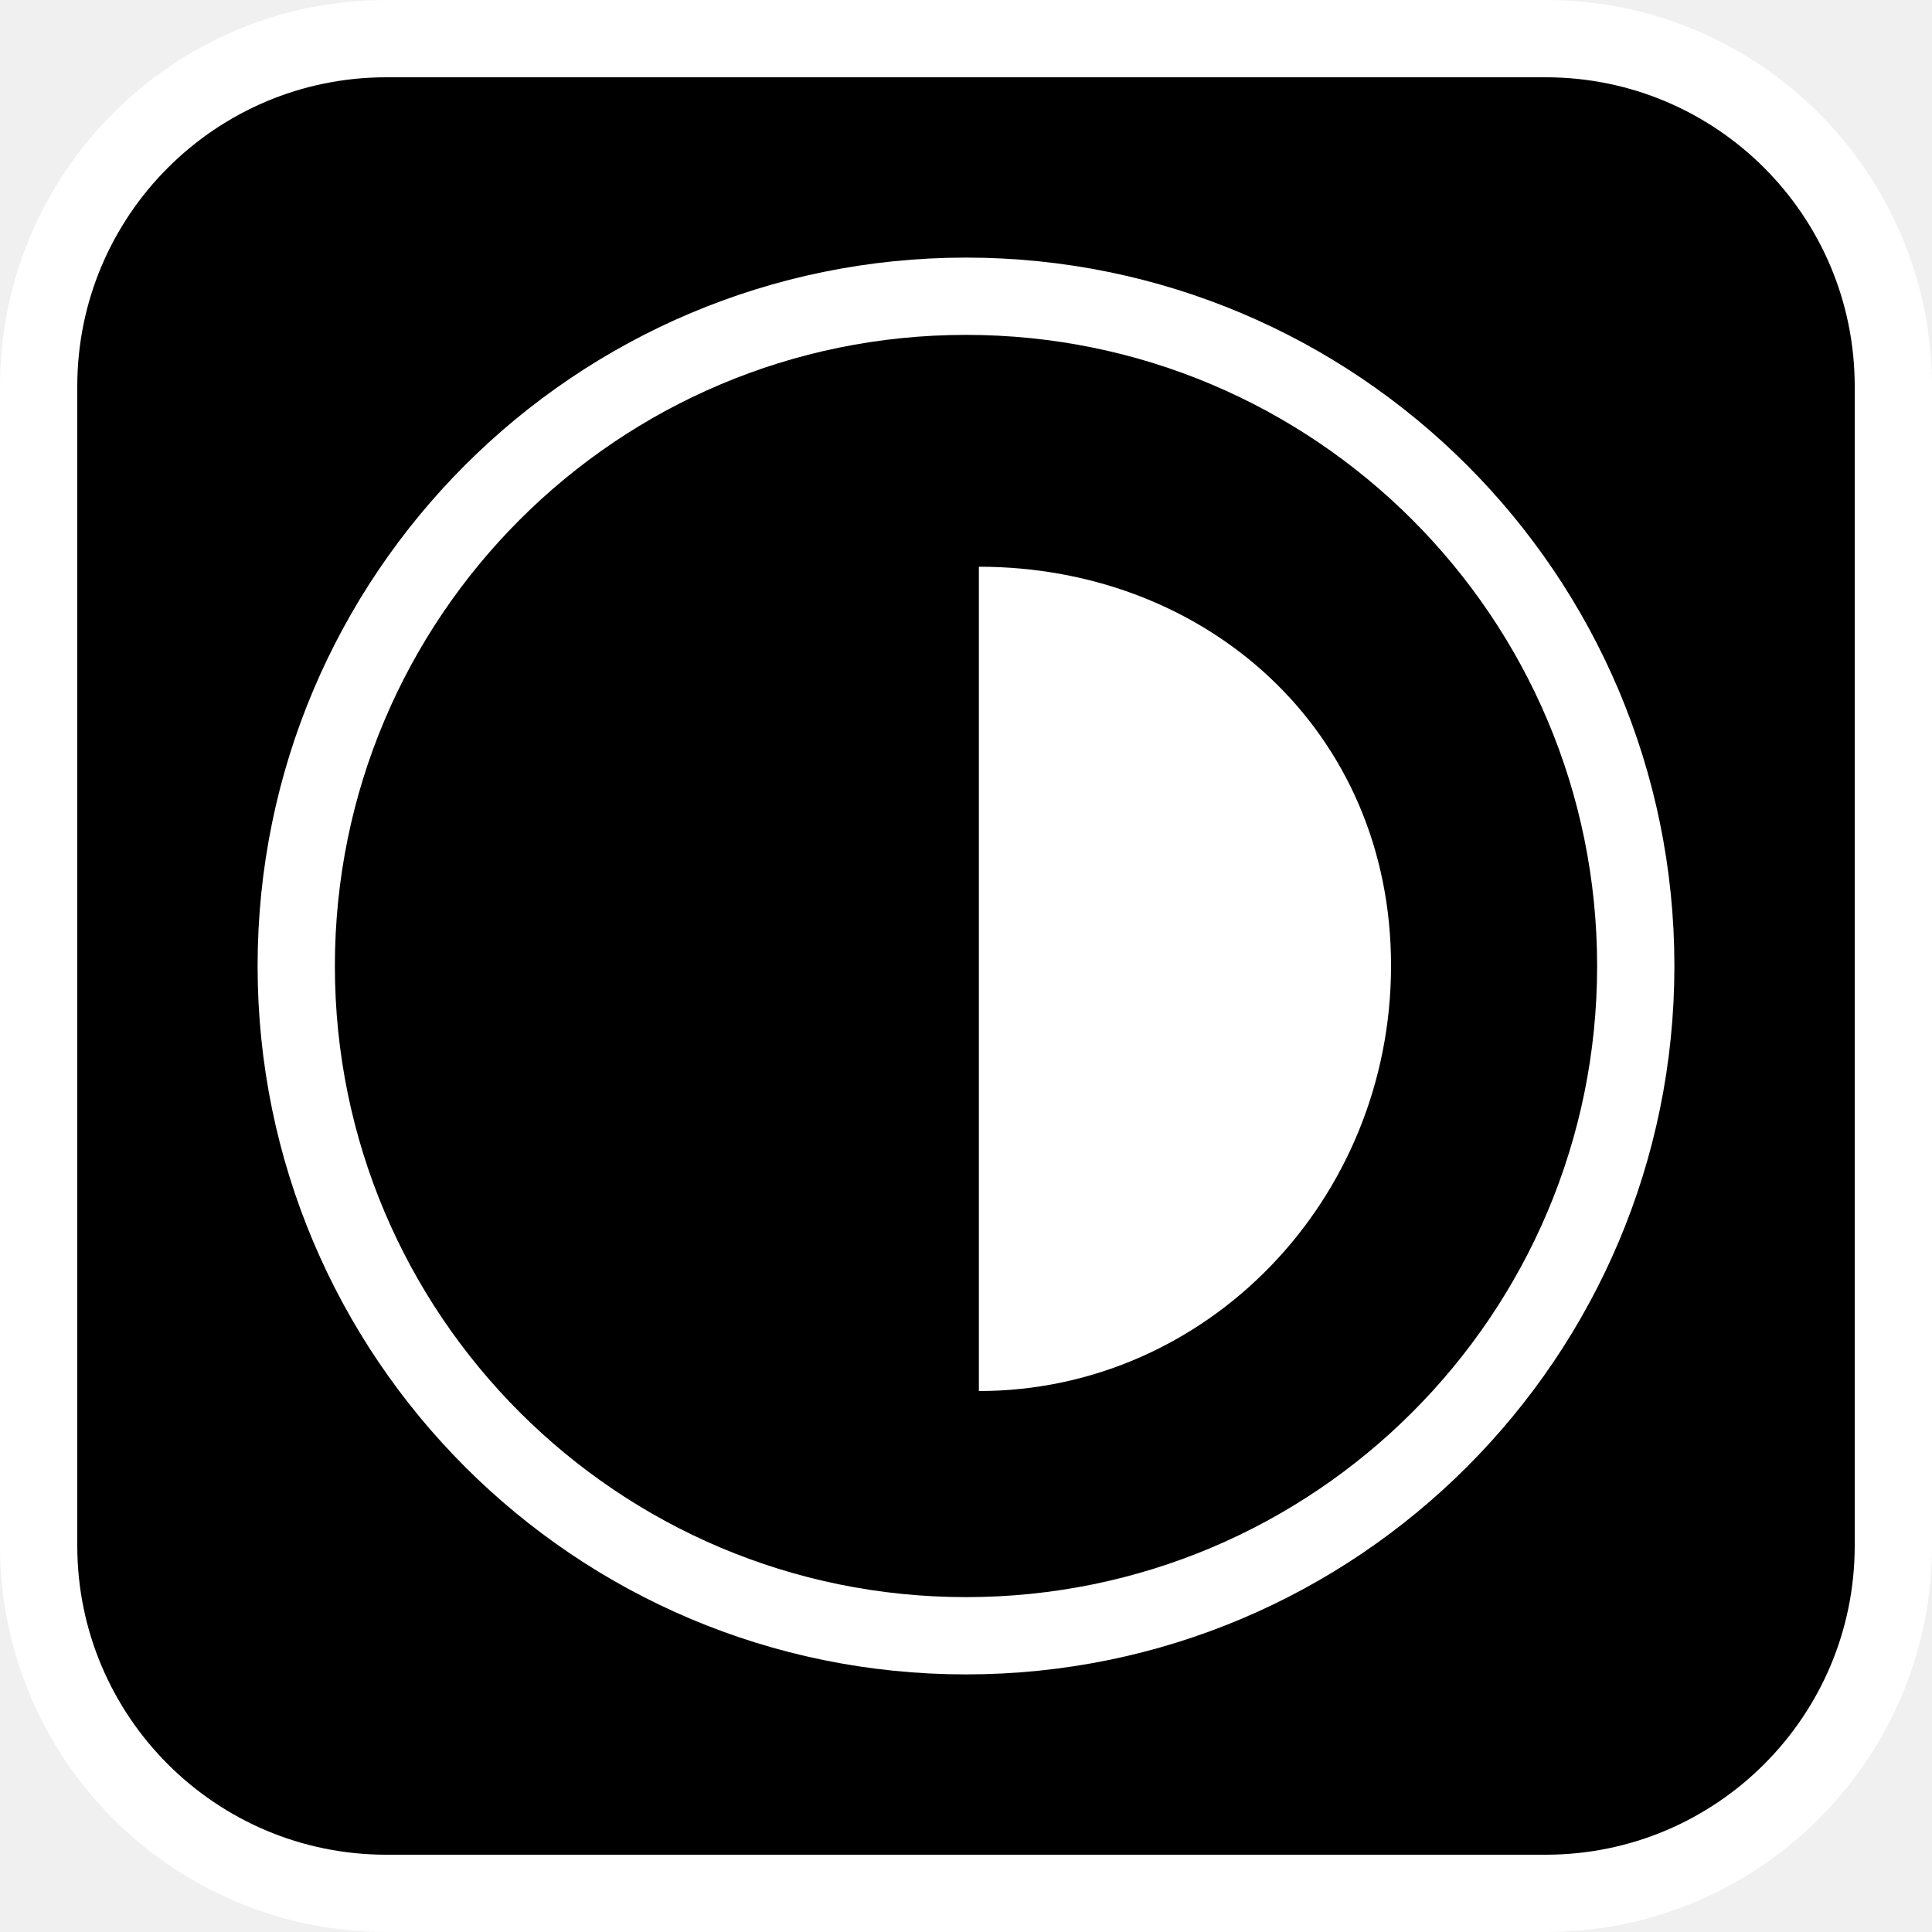
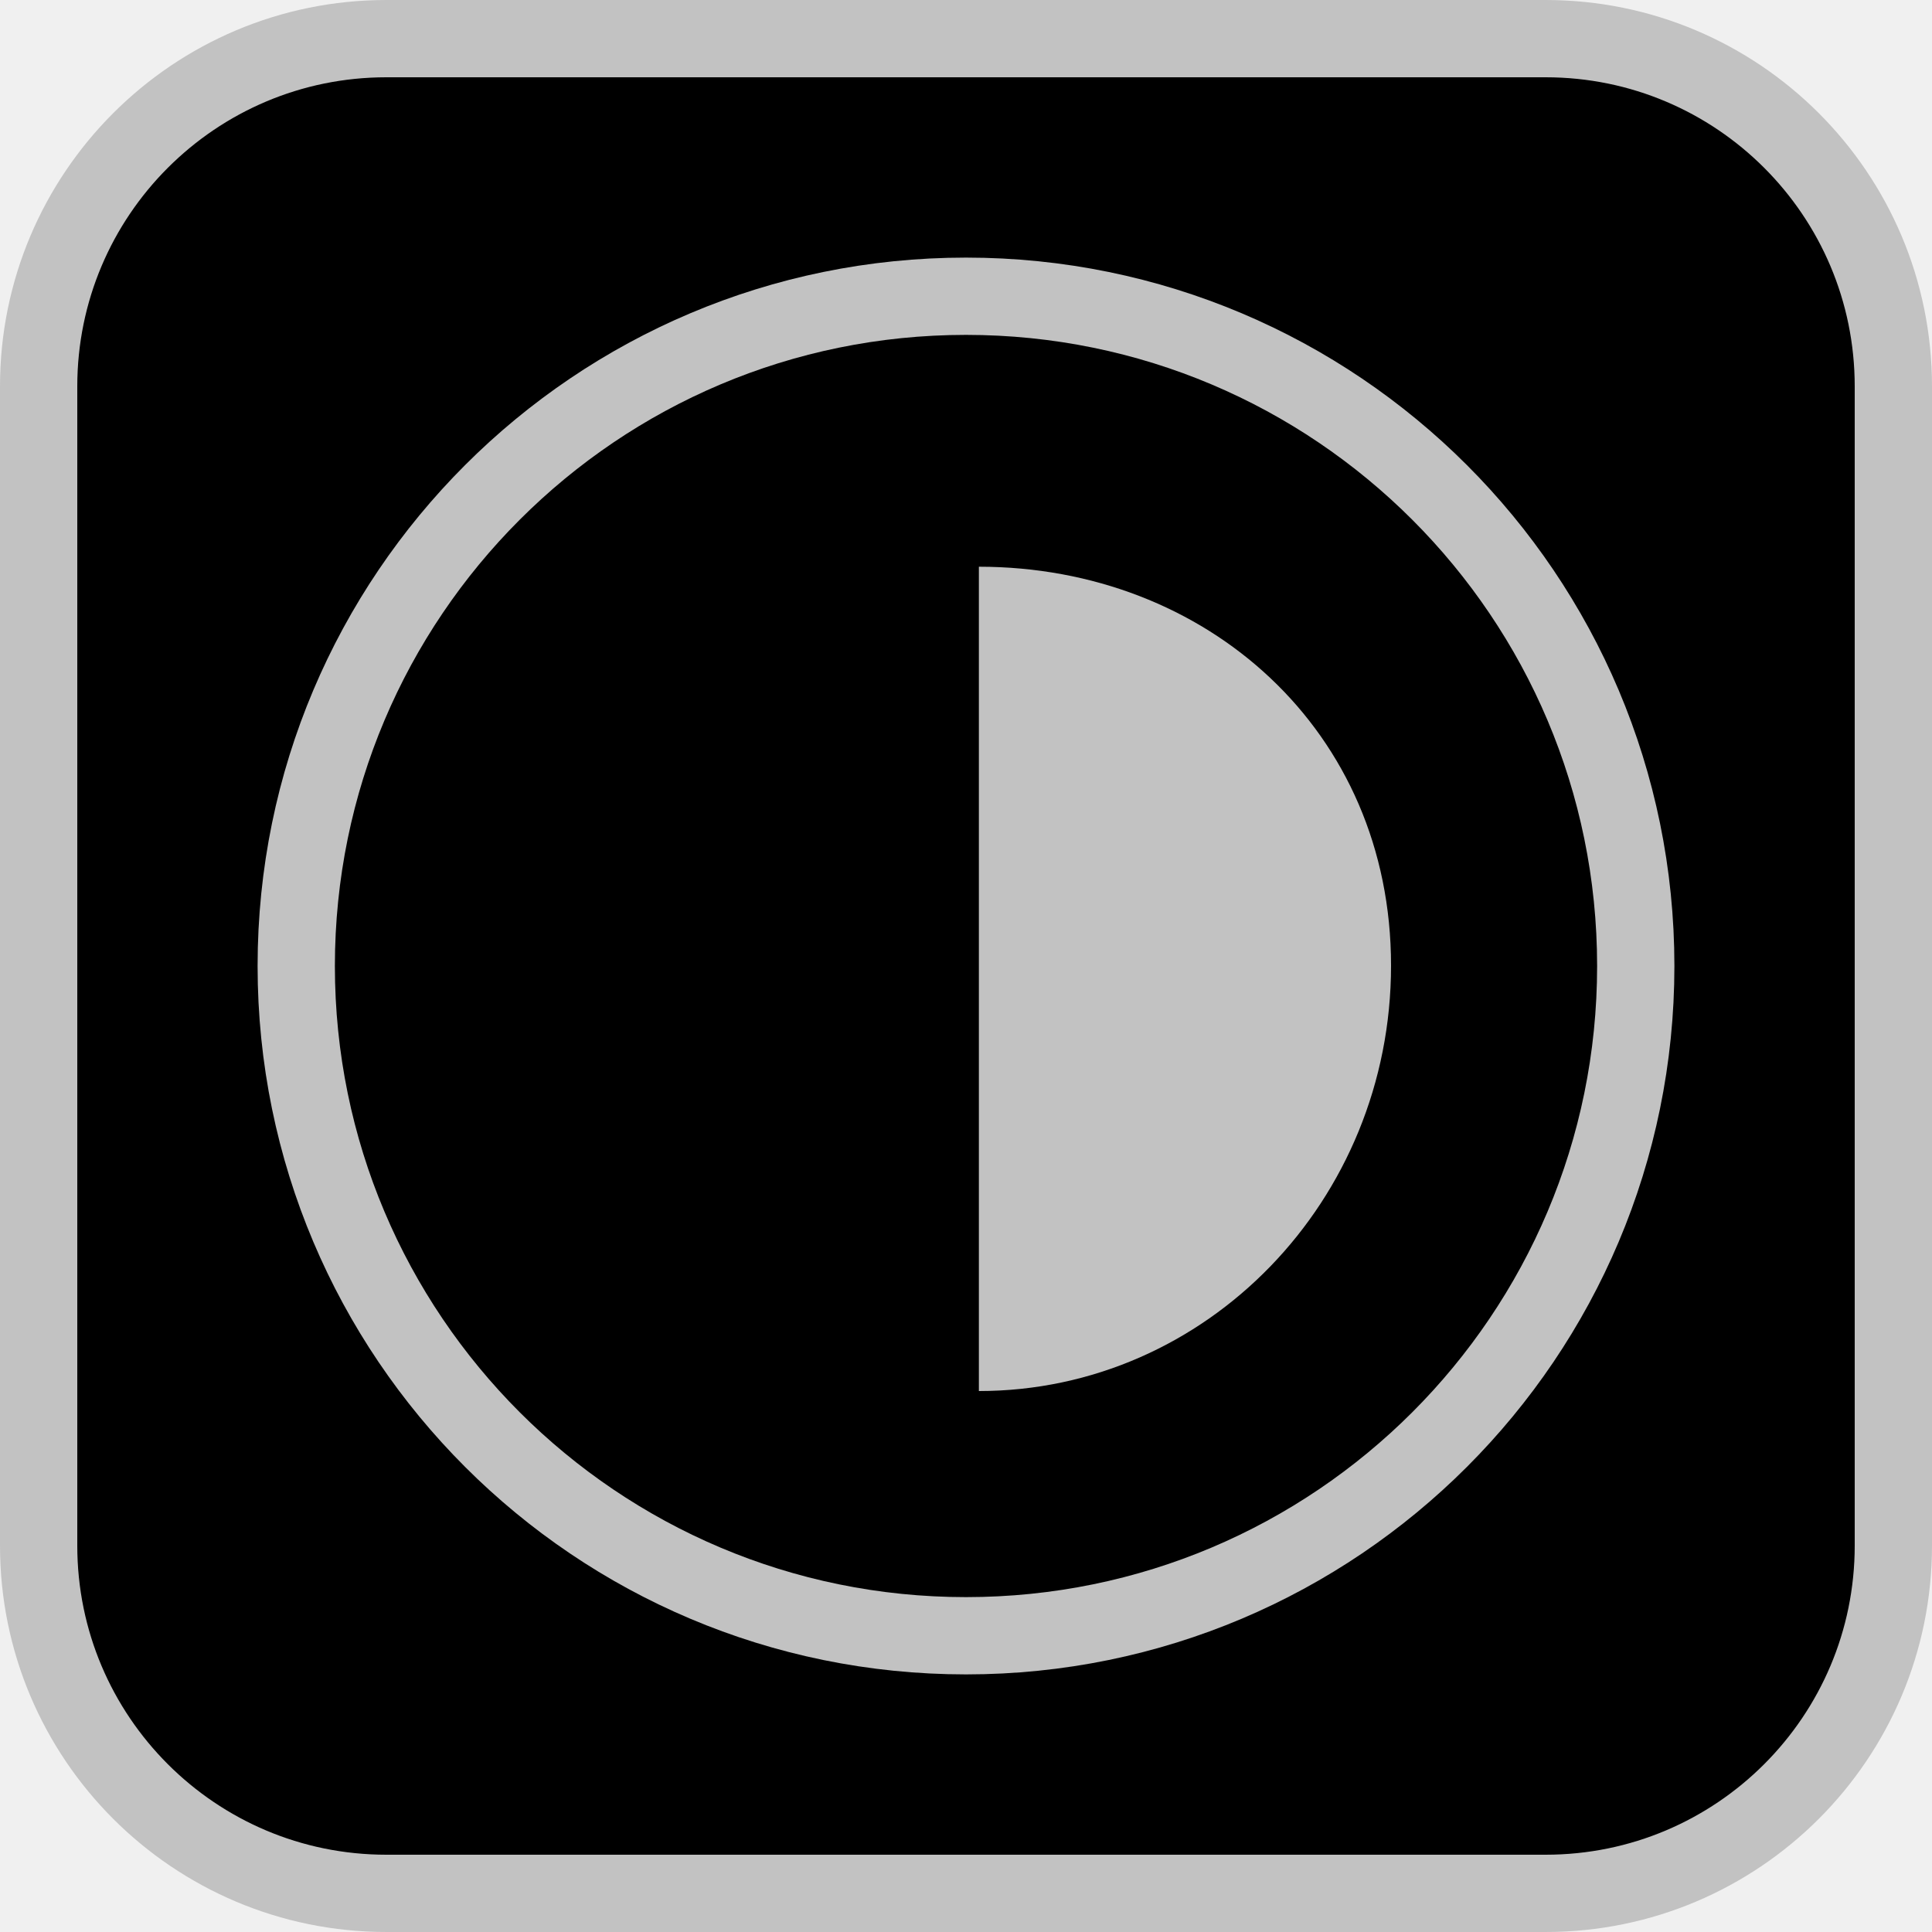
<svg xmlns="http://www.w3.org/2000/svg" width="75" height="75" viewBox="0 0 75 75" fill="black">
-   <rect x="1.5" y="1.5" width="72" height="72" rx="13.5" fill="black" stroke="white" stroke-width="3" />
-   <circle cx="37.5" cy="37.5" r="26" fill="black" stroke="white" stroke-width="3" />
-   <path d="M54 37.484C54 46.605 46.837 54 38 54C38 51.419 38 47.122 38 38C38 28.878 38 22 38 22C46.837 22 54 28.362 54 37.484Z" fill="white" />
+   <rect x="1.5" y="1.5" width="72" height="72" rx="13.5" fill="black" stroke="#c2c2c2" stroke-width="3" />
+   <circle cx="37.5" cy="37.5" r="26" fill="black" stroke="#c2c2c2" stroke-width="3" />
+   <path d="M54 37.484C54 46.605 46.837 54 38 54C38 51.419 38 47.122 38 38C38 28.878 38 22 38 22C46.837 22 54 28.362 54 37.484Z" fill="#c2c2c2" />
</svg>
